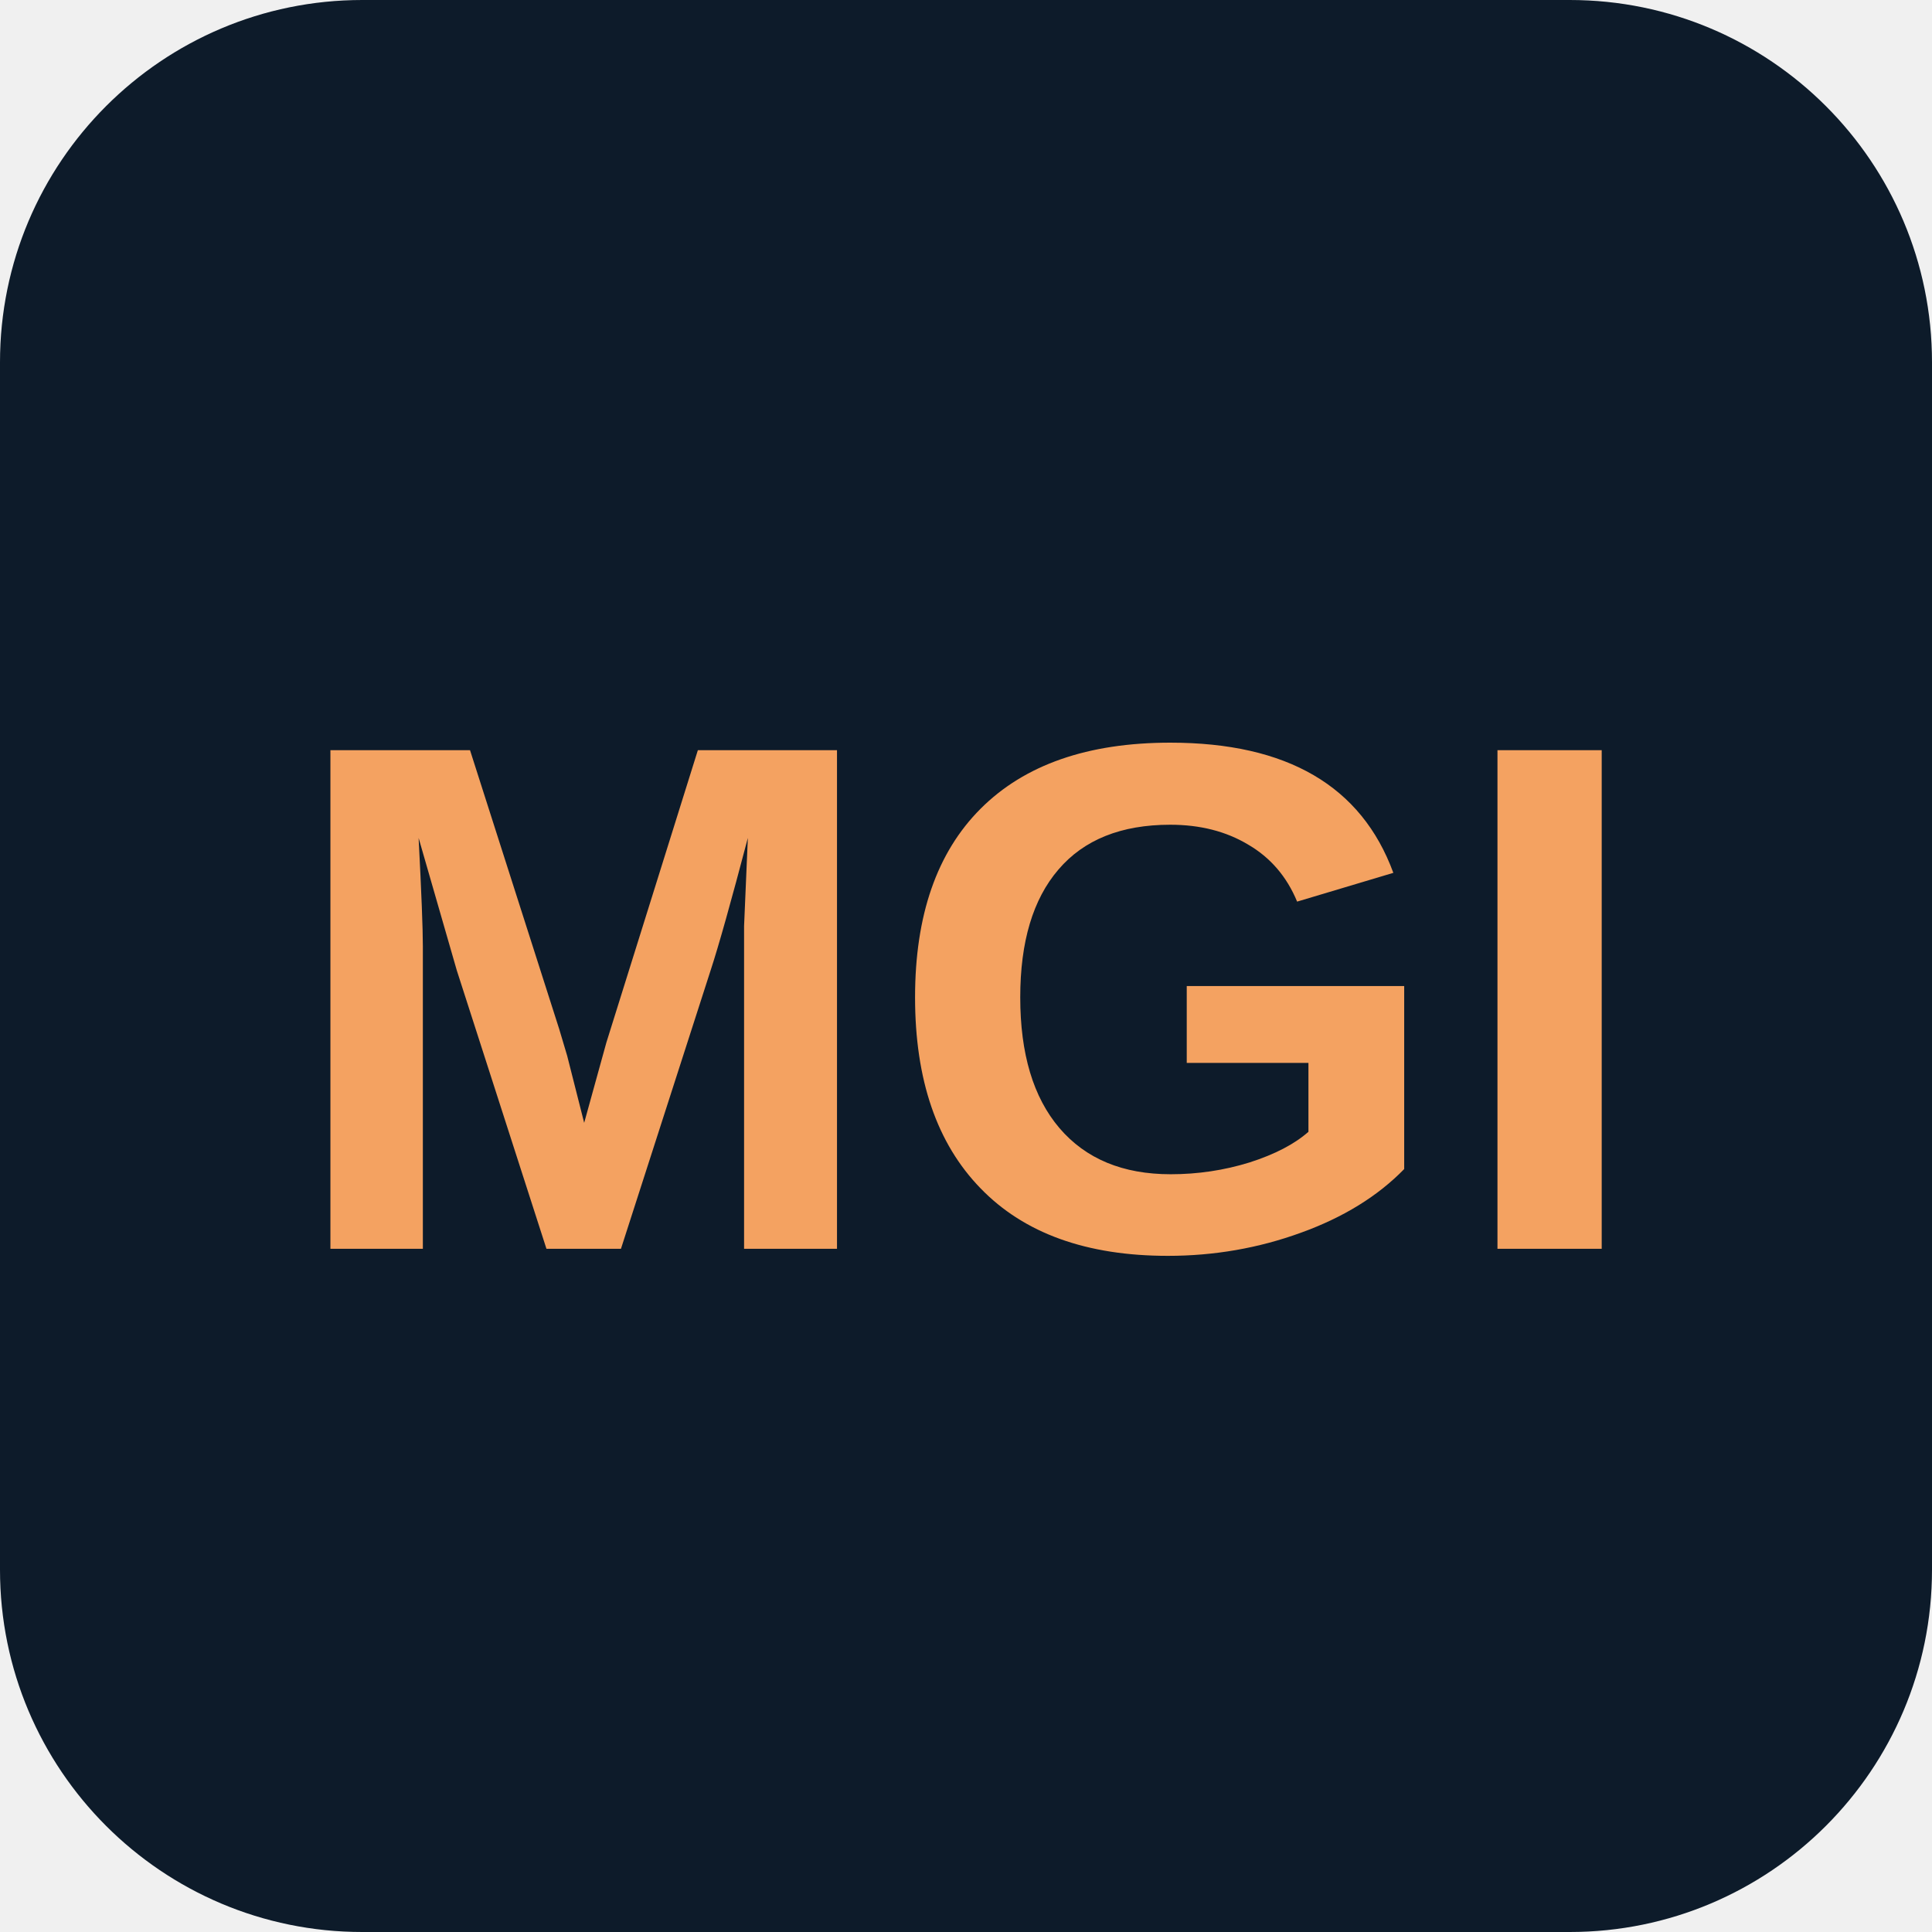
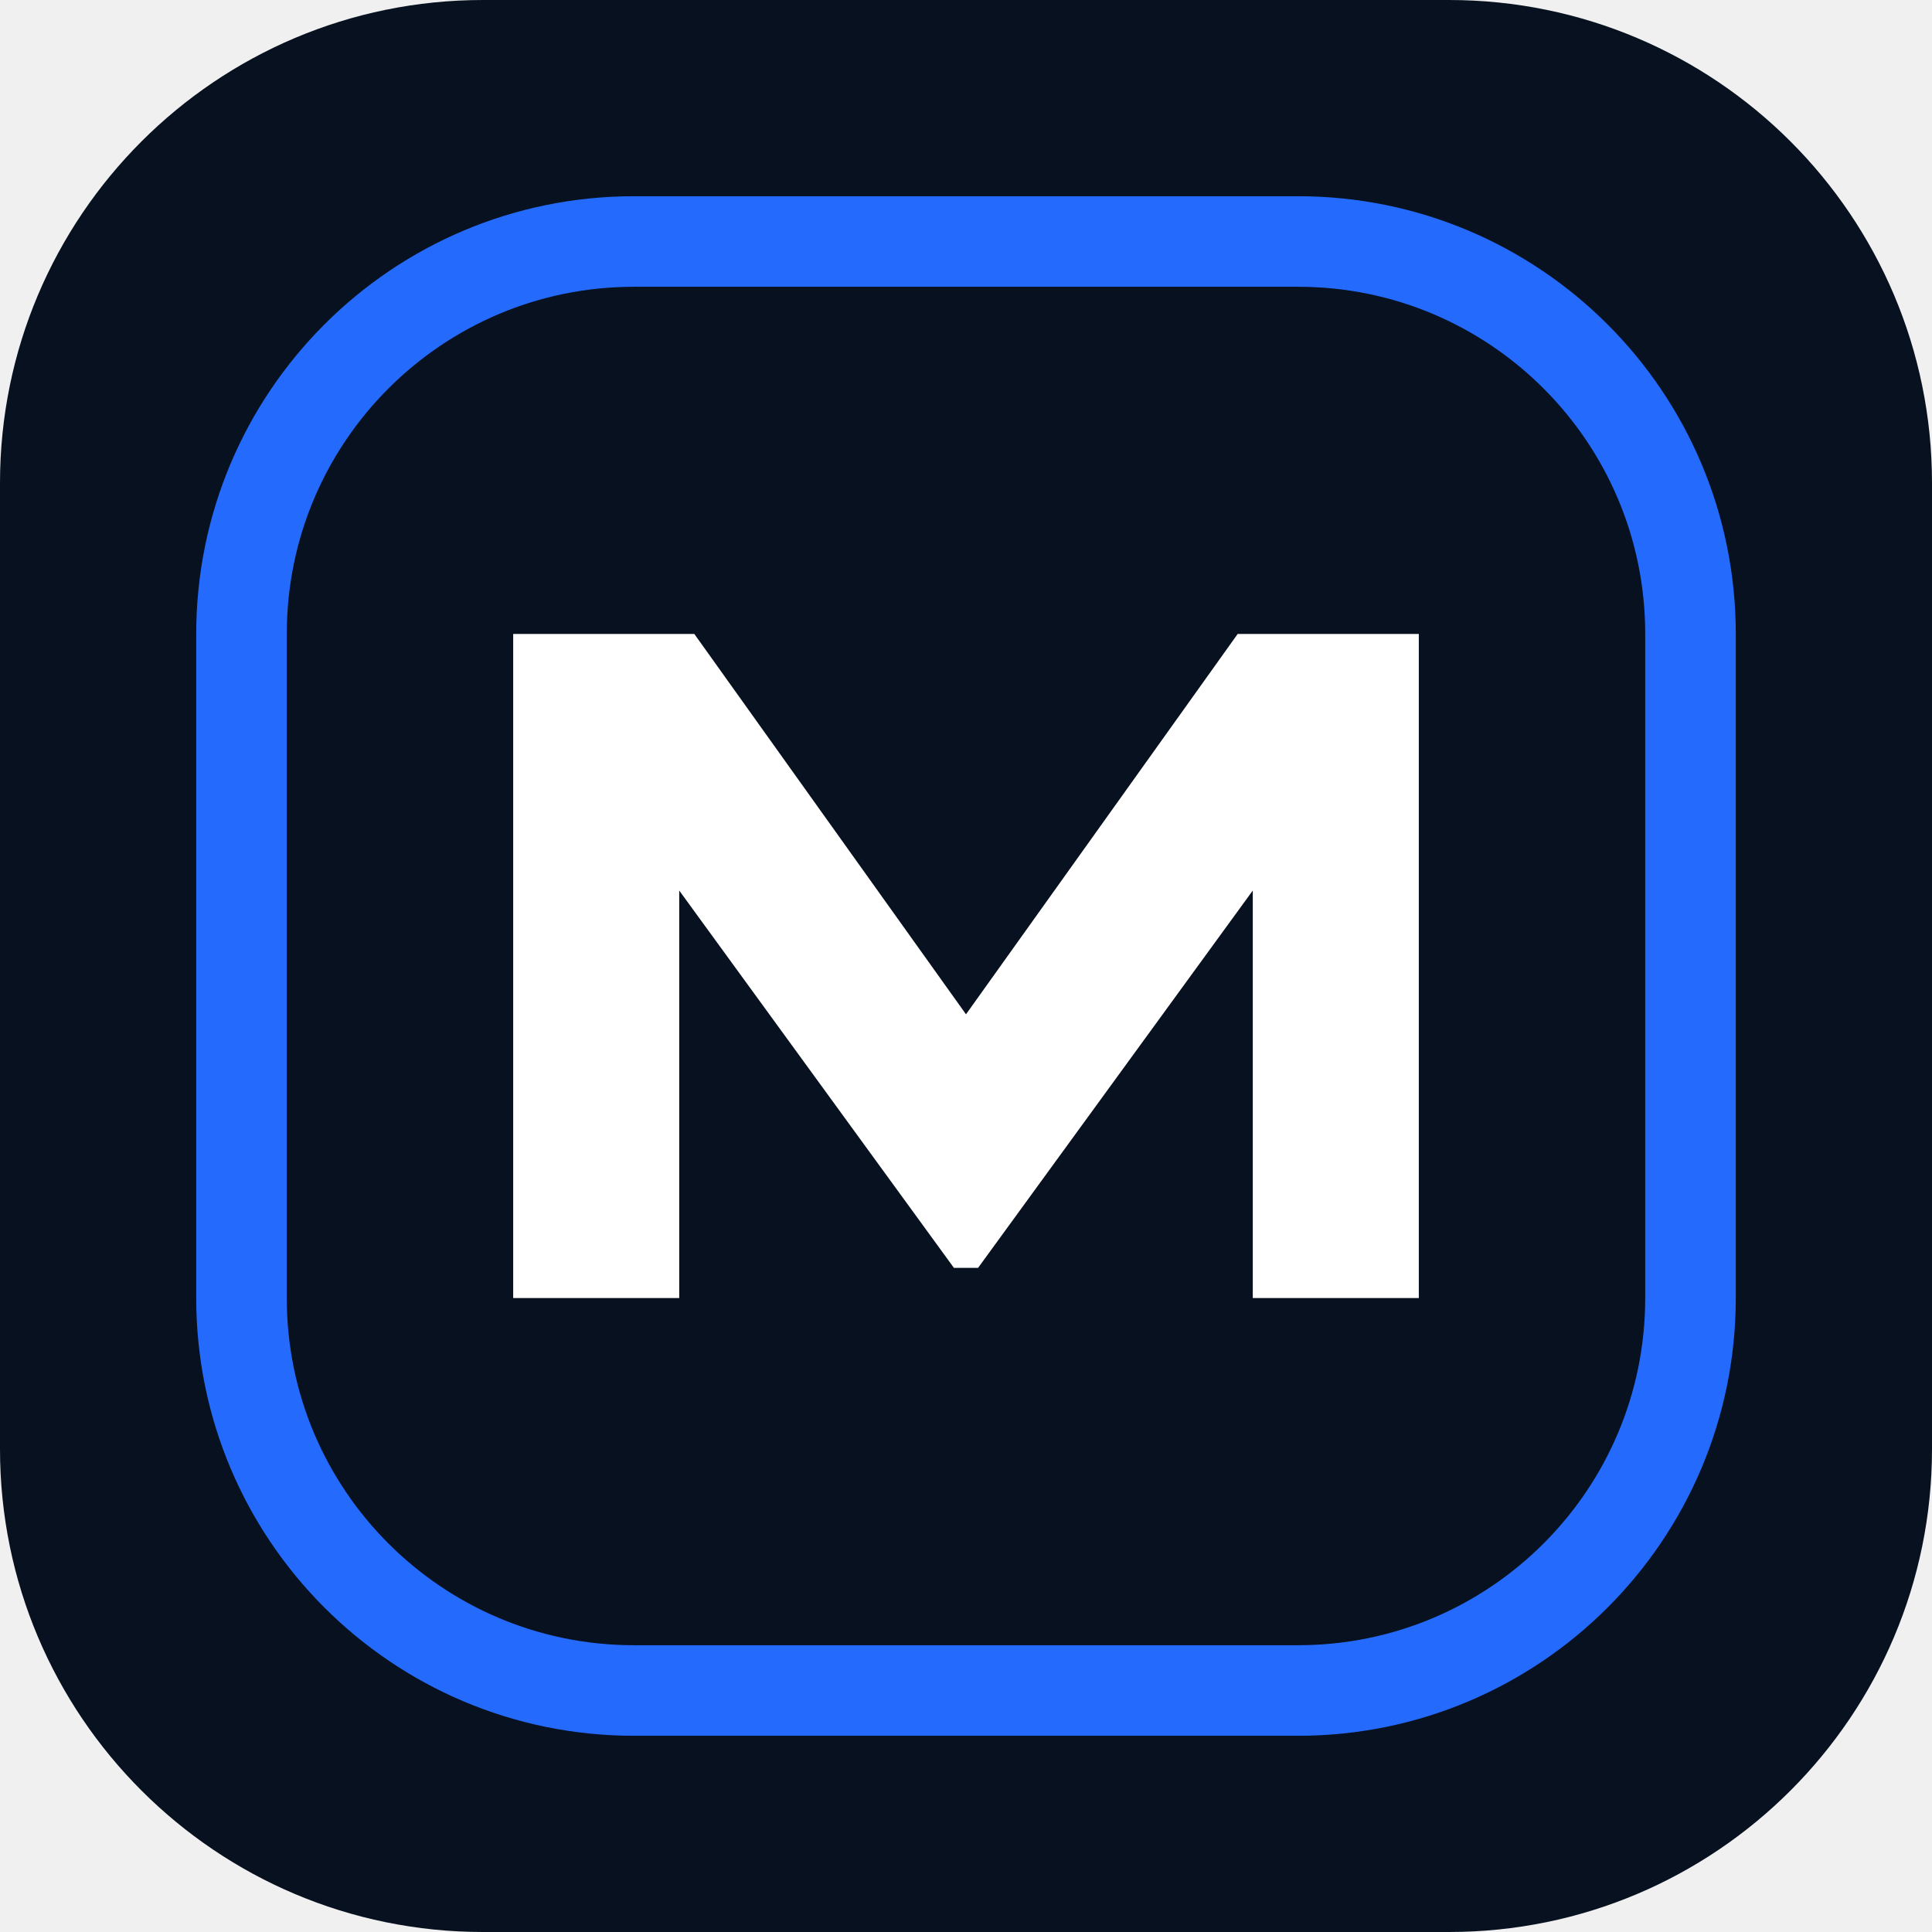
<svg xmlns="http://www.w3.org/2000/svg" viewBox="0 0 64 64">
-   <rect width="64" height="64" rx="12" fill="#0D1B2A" />
-   <text x="50%" y="54%" dominant-baseline="middle" text-anchor="middle" font-family="Arial, Helvetica, sans-serif" font-size="24" fill="#F4A261" font-weight="700">MGI</text>
+   <rect width="64" height="64" rx="16" fill="#07111F" />
+   <rect x="8" y="8" width="48" height="48" rx="13" fill="none" stroke="#246BFD" stroke-width="3" />
+   <path fill="#fff" d="M17 43V21h6l9 12.6L41 21h6v22h-5.5V29.5L32.4 42h-.8l-9.1-12.5V43z" />
</svg>
